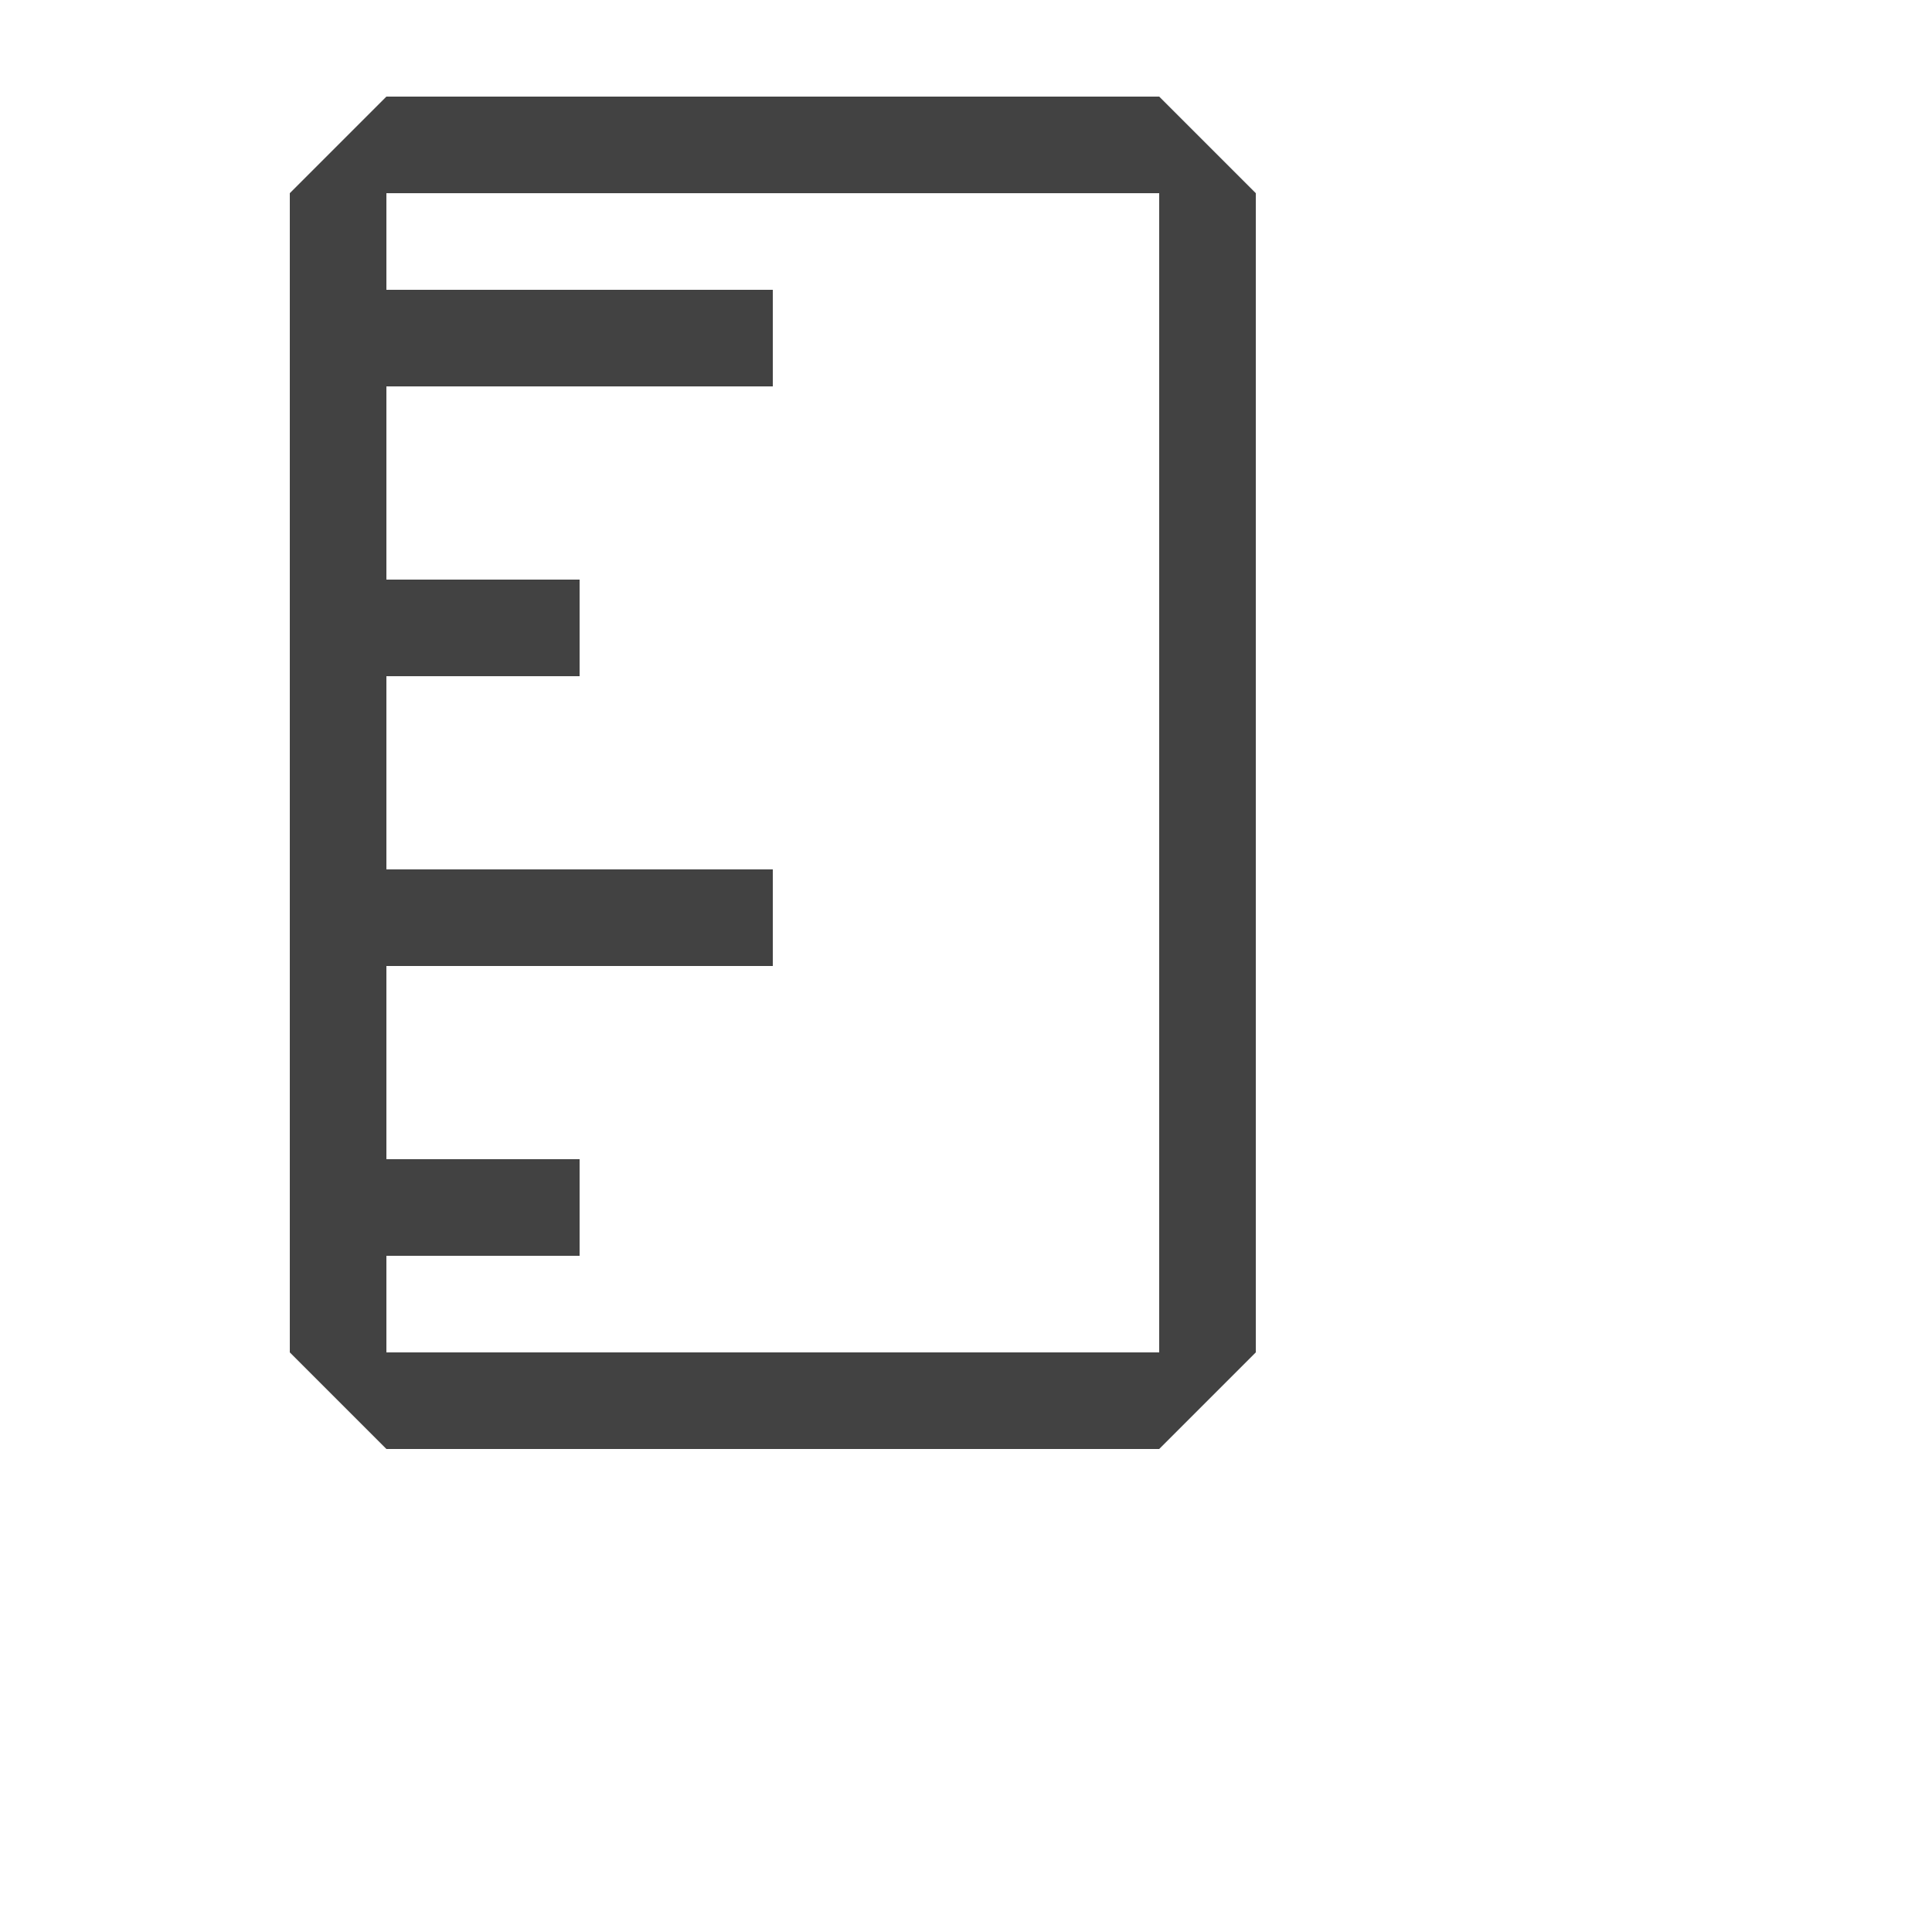
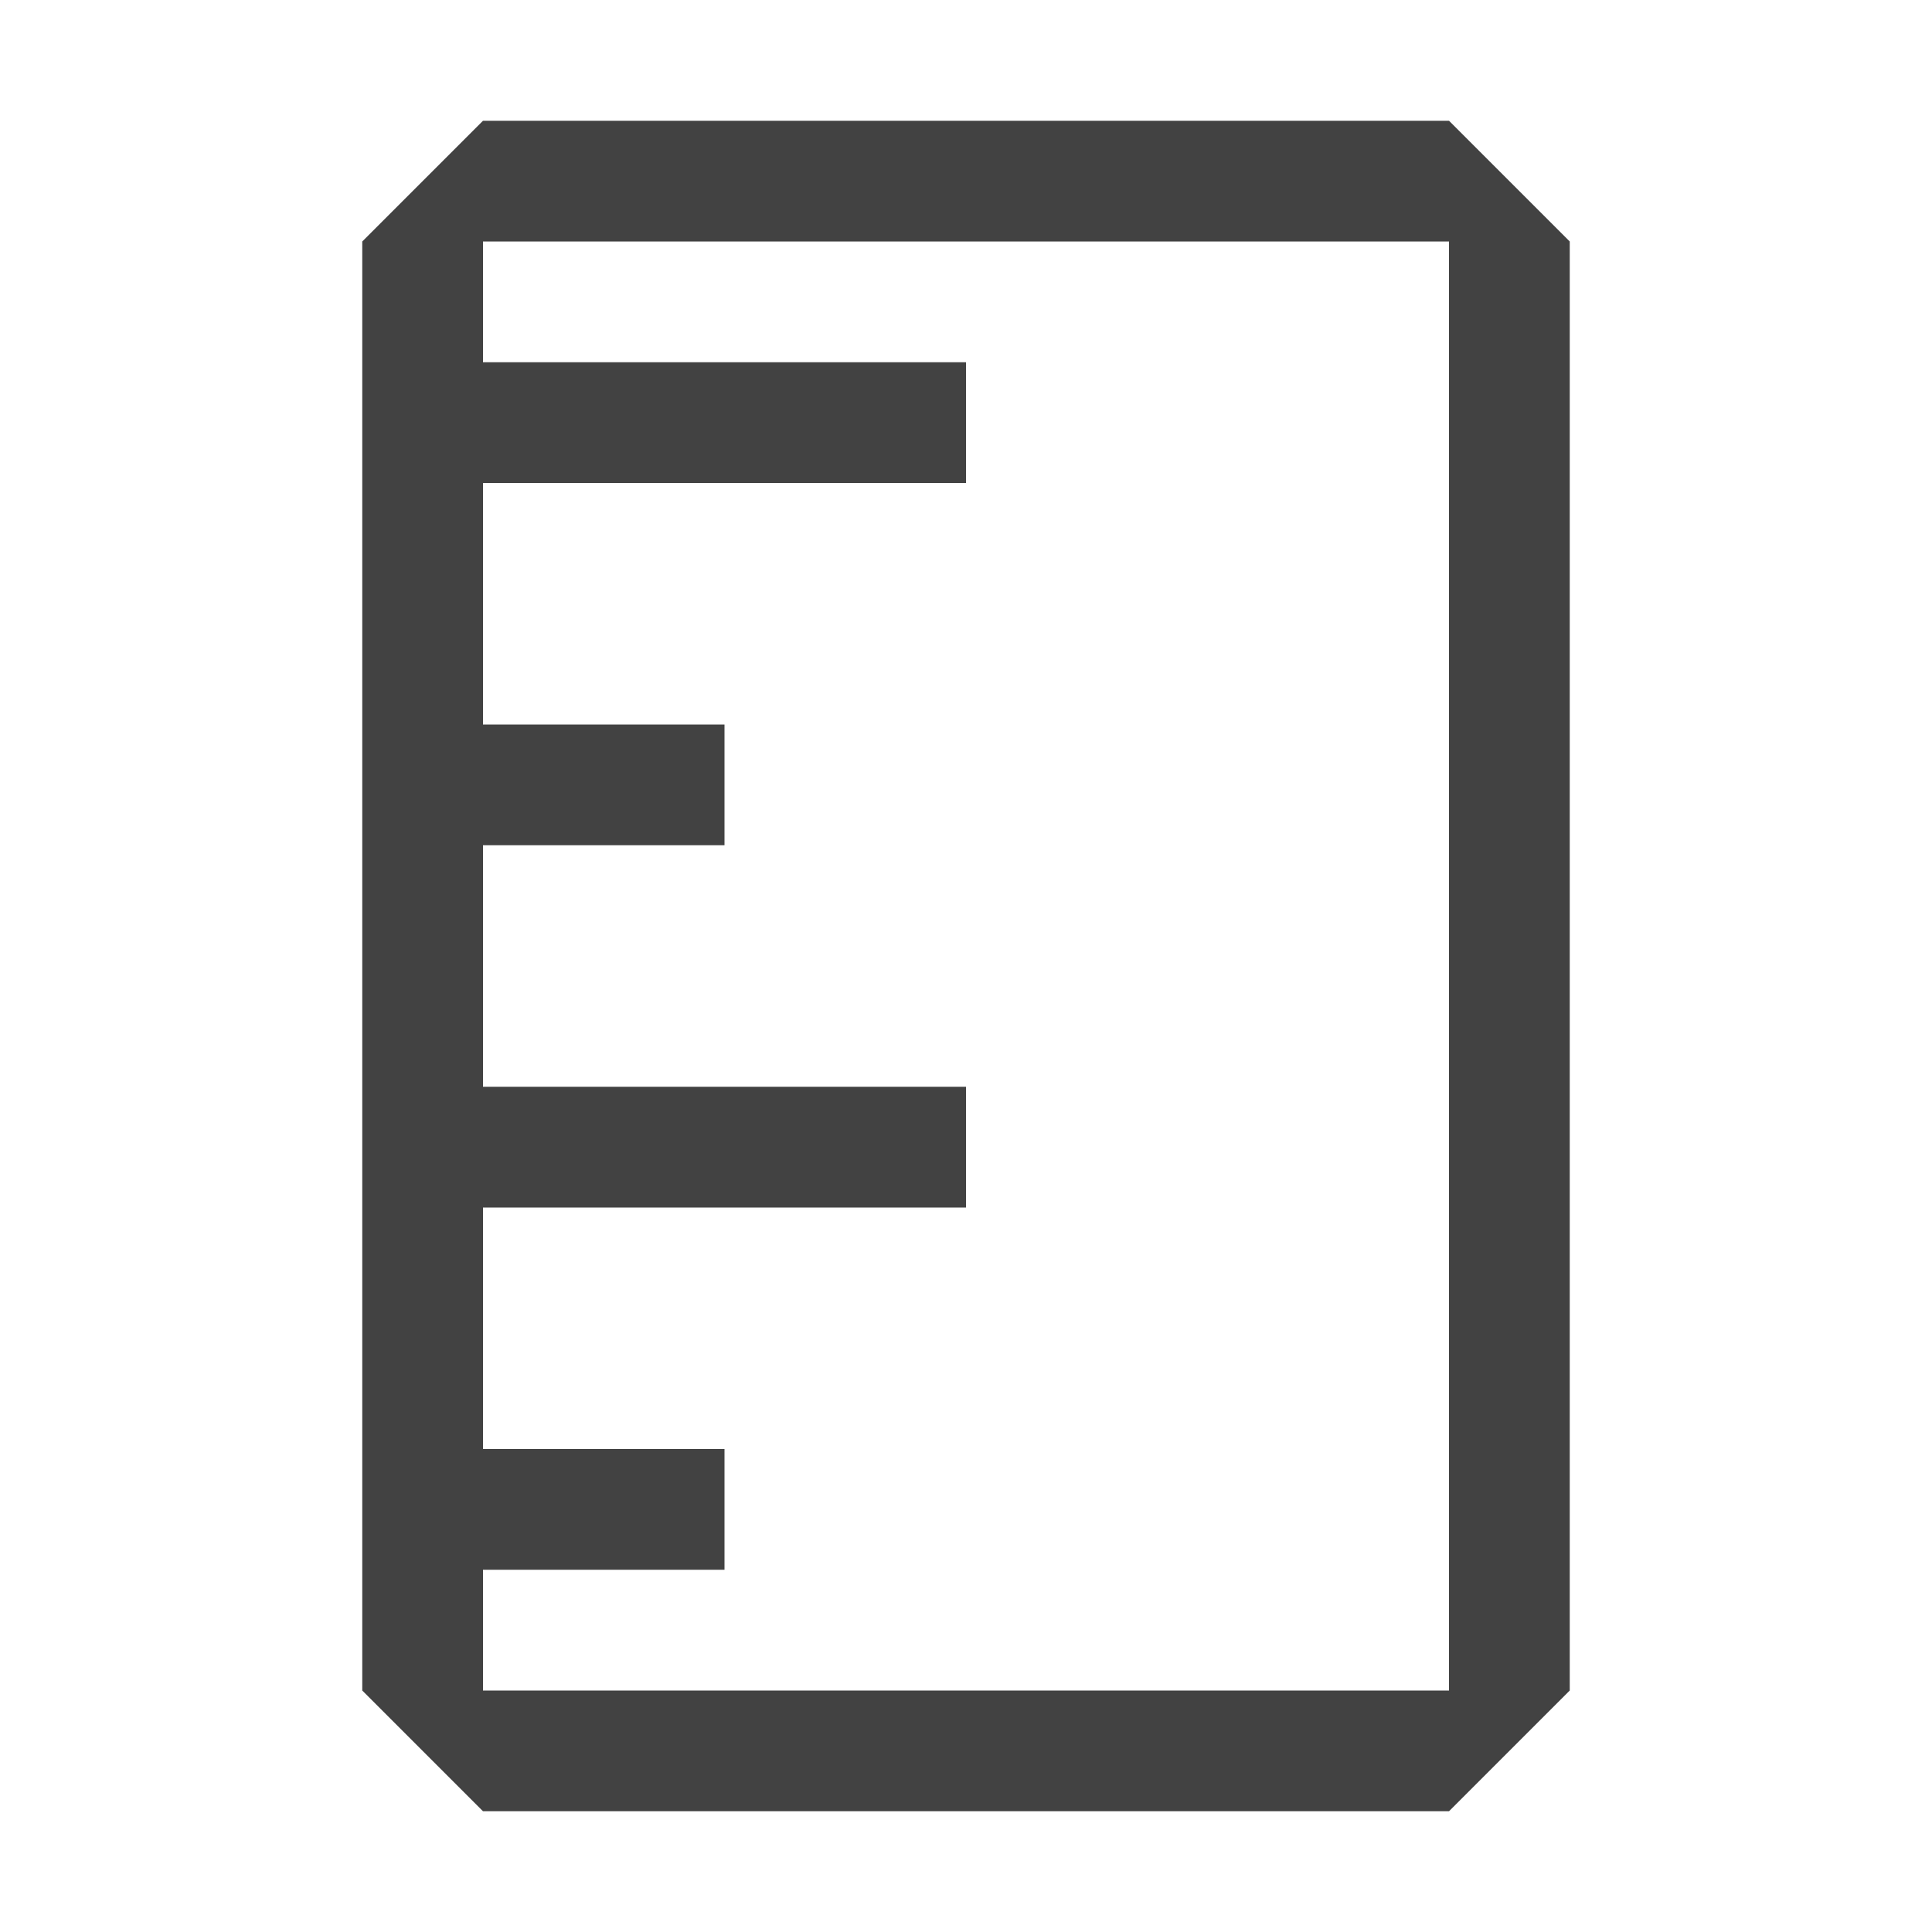
- <svg xmlns="http://www.w3.org/2000/svg" width="20" height="20" viewBox="0 0 20 20" style="background-color:white">
+ <svg xmlns="http://www.w3.org/2000/svg" width="20" height="20" viewBox="0 0 16 16" style="background-color:white">
  <path fill-rule="evenodd" clip-rule="evenodd" d="M4 1L3 2V14L4 15H12L13 14V2L12 1H4ZM4 3V2H12V14H4V13H6V12H4V10H8V9H4V7H6V6H4V4H8V3H4Z" fill="#424242" />
</svg>
